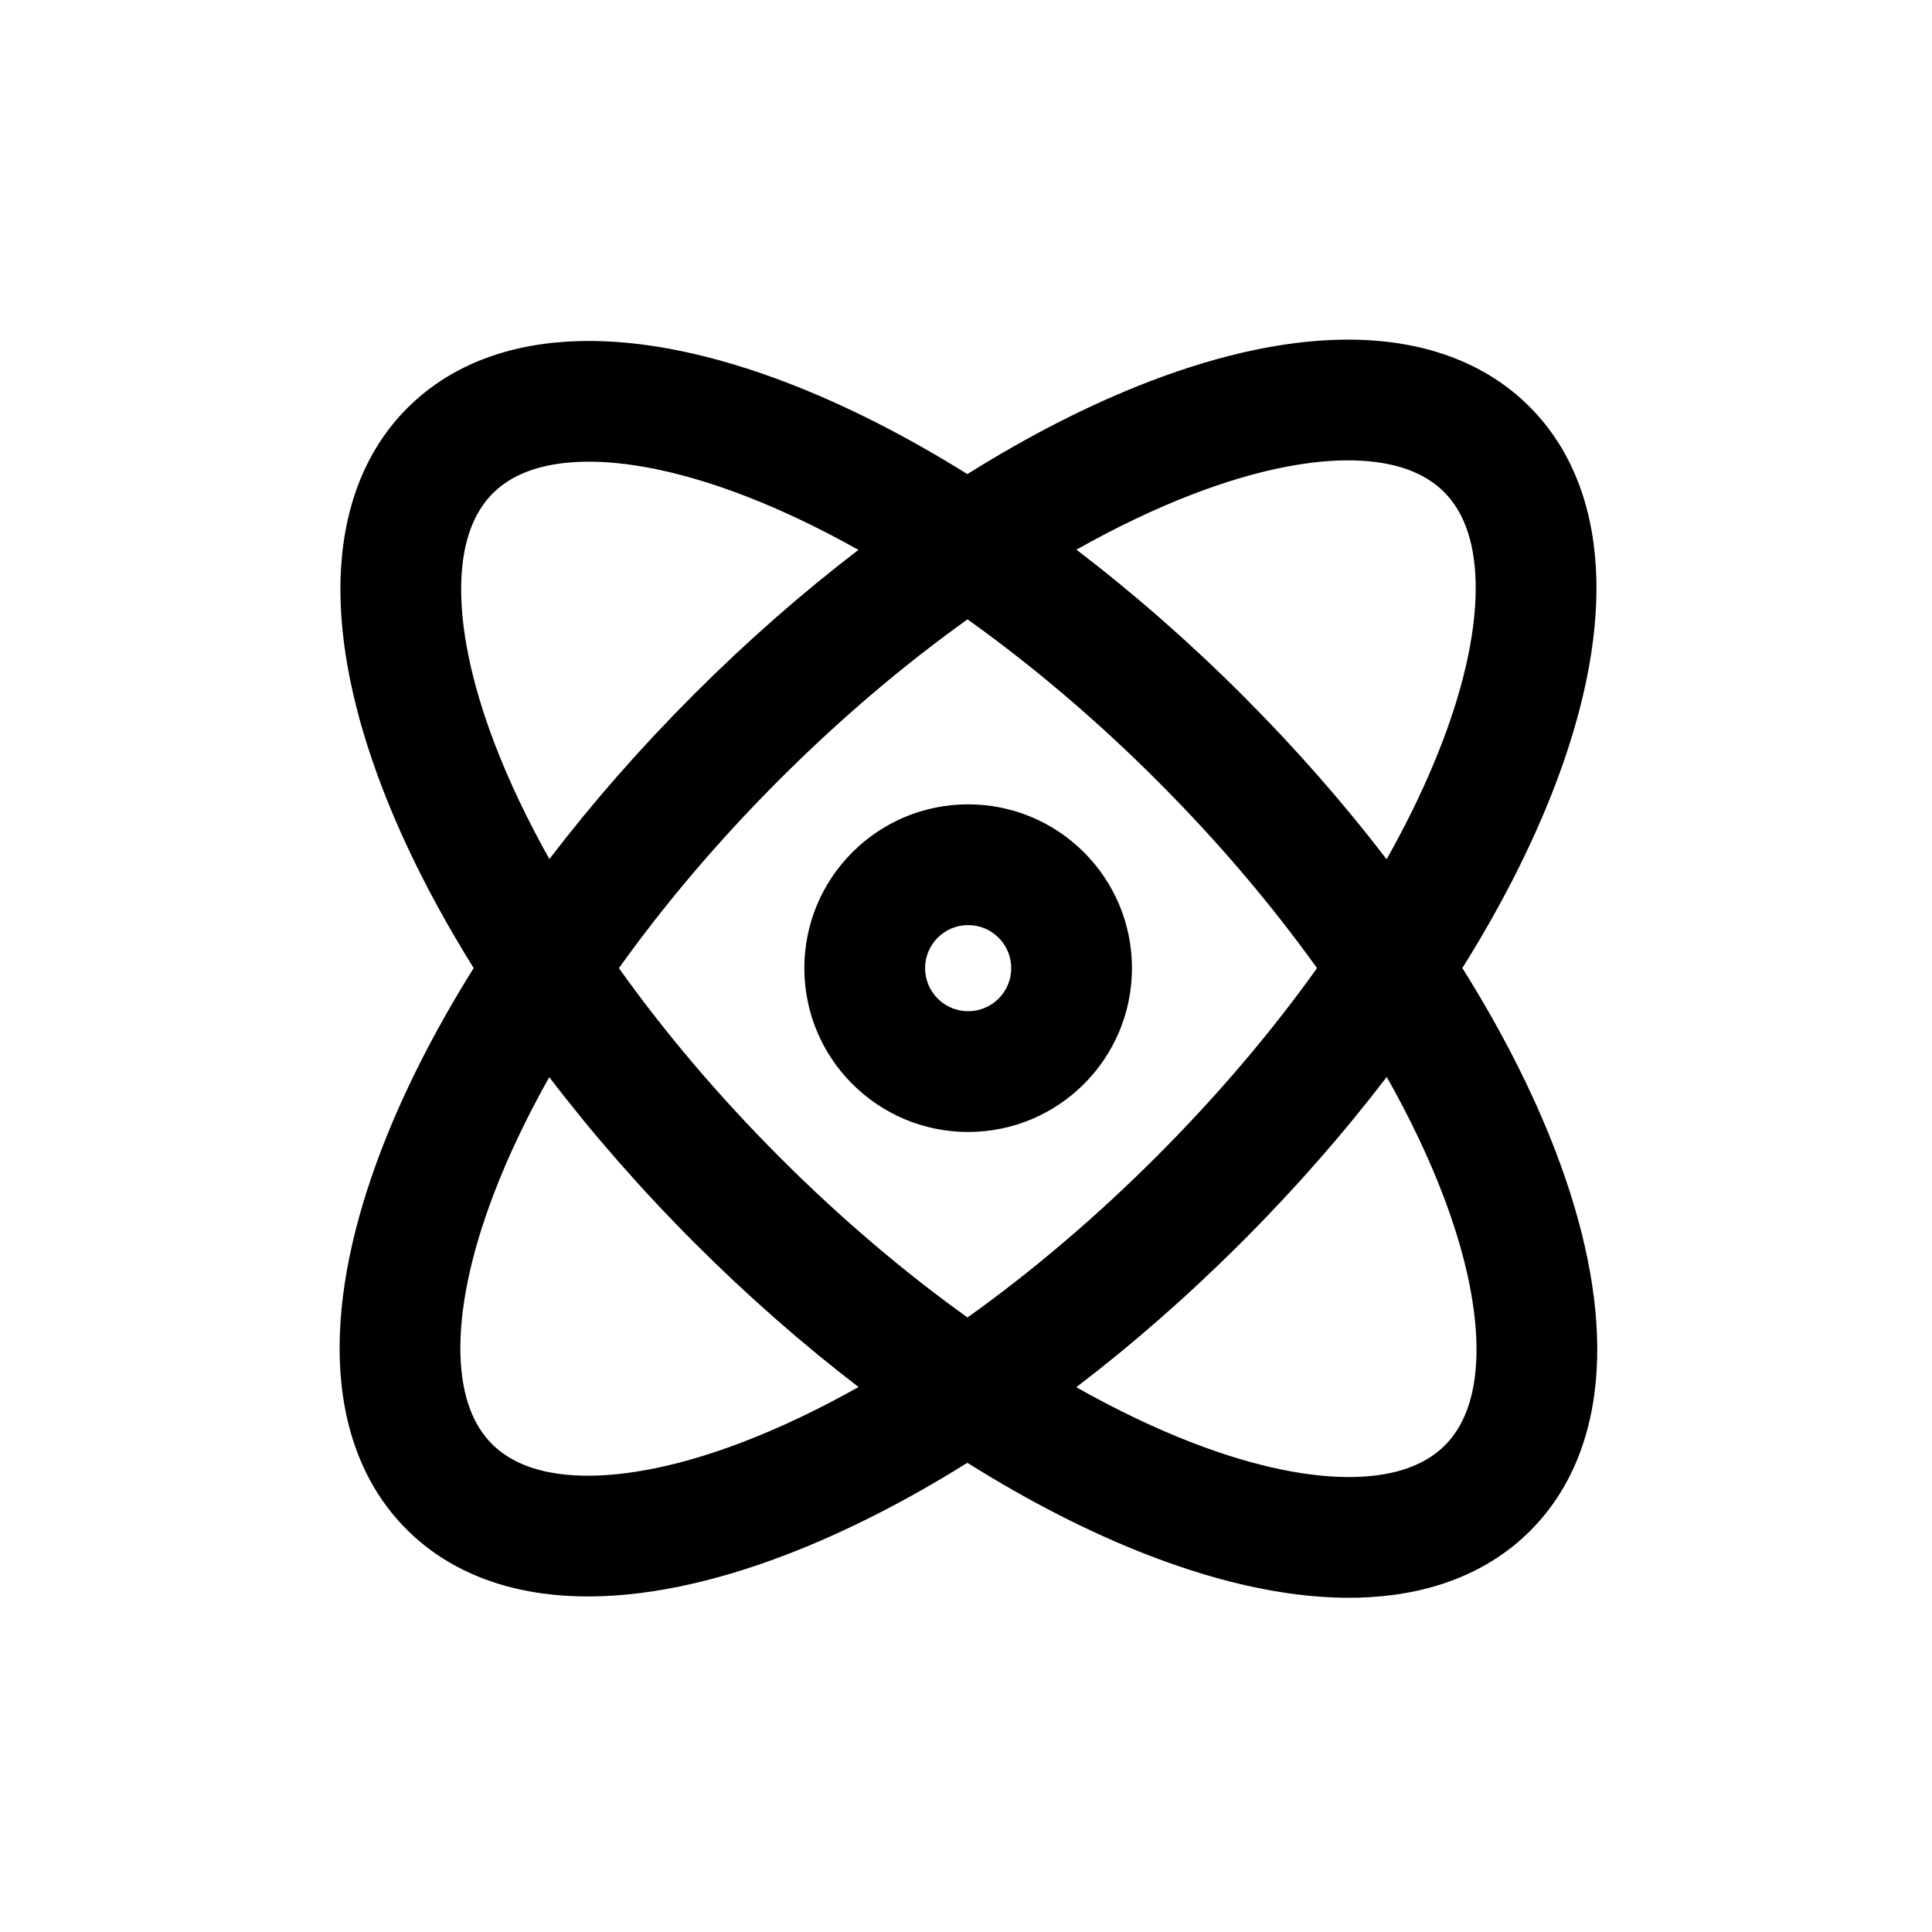
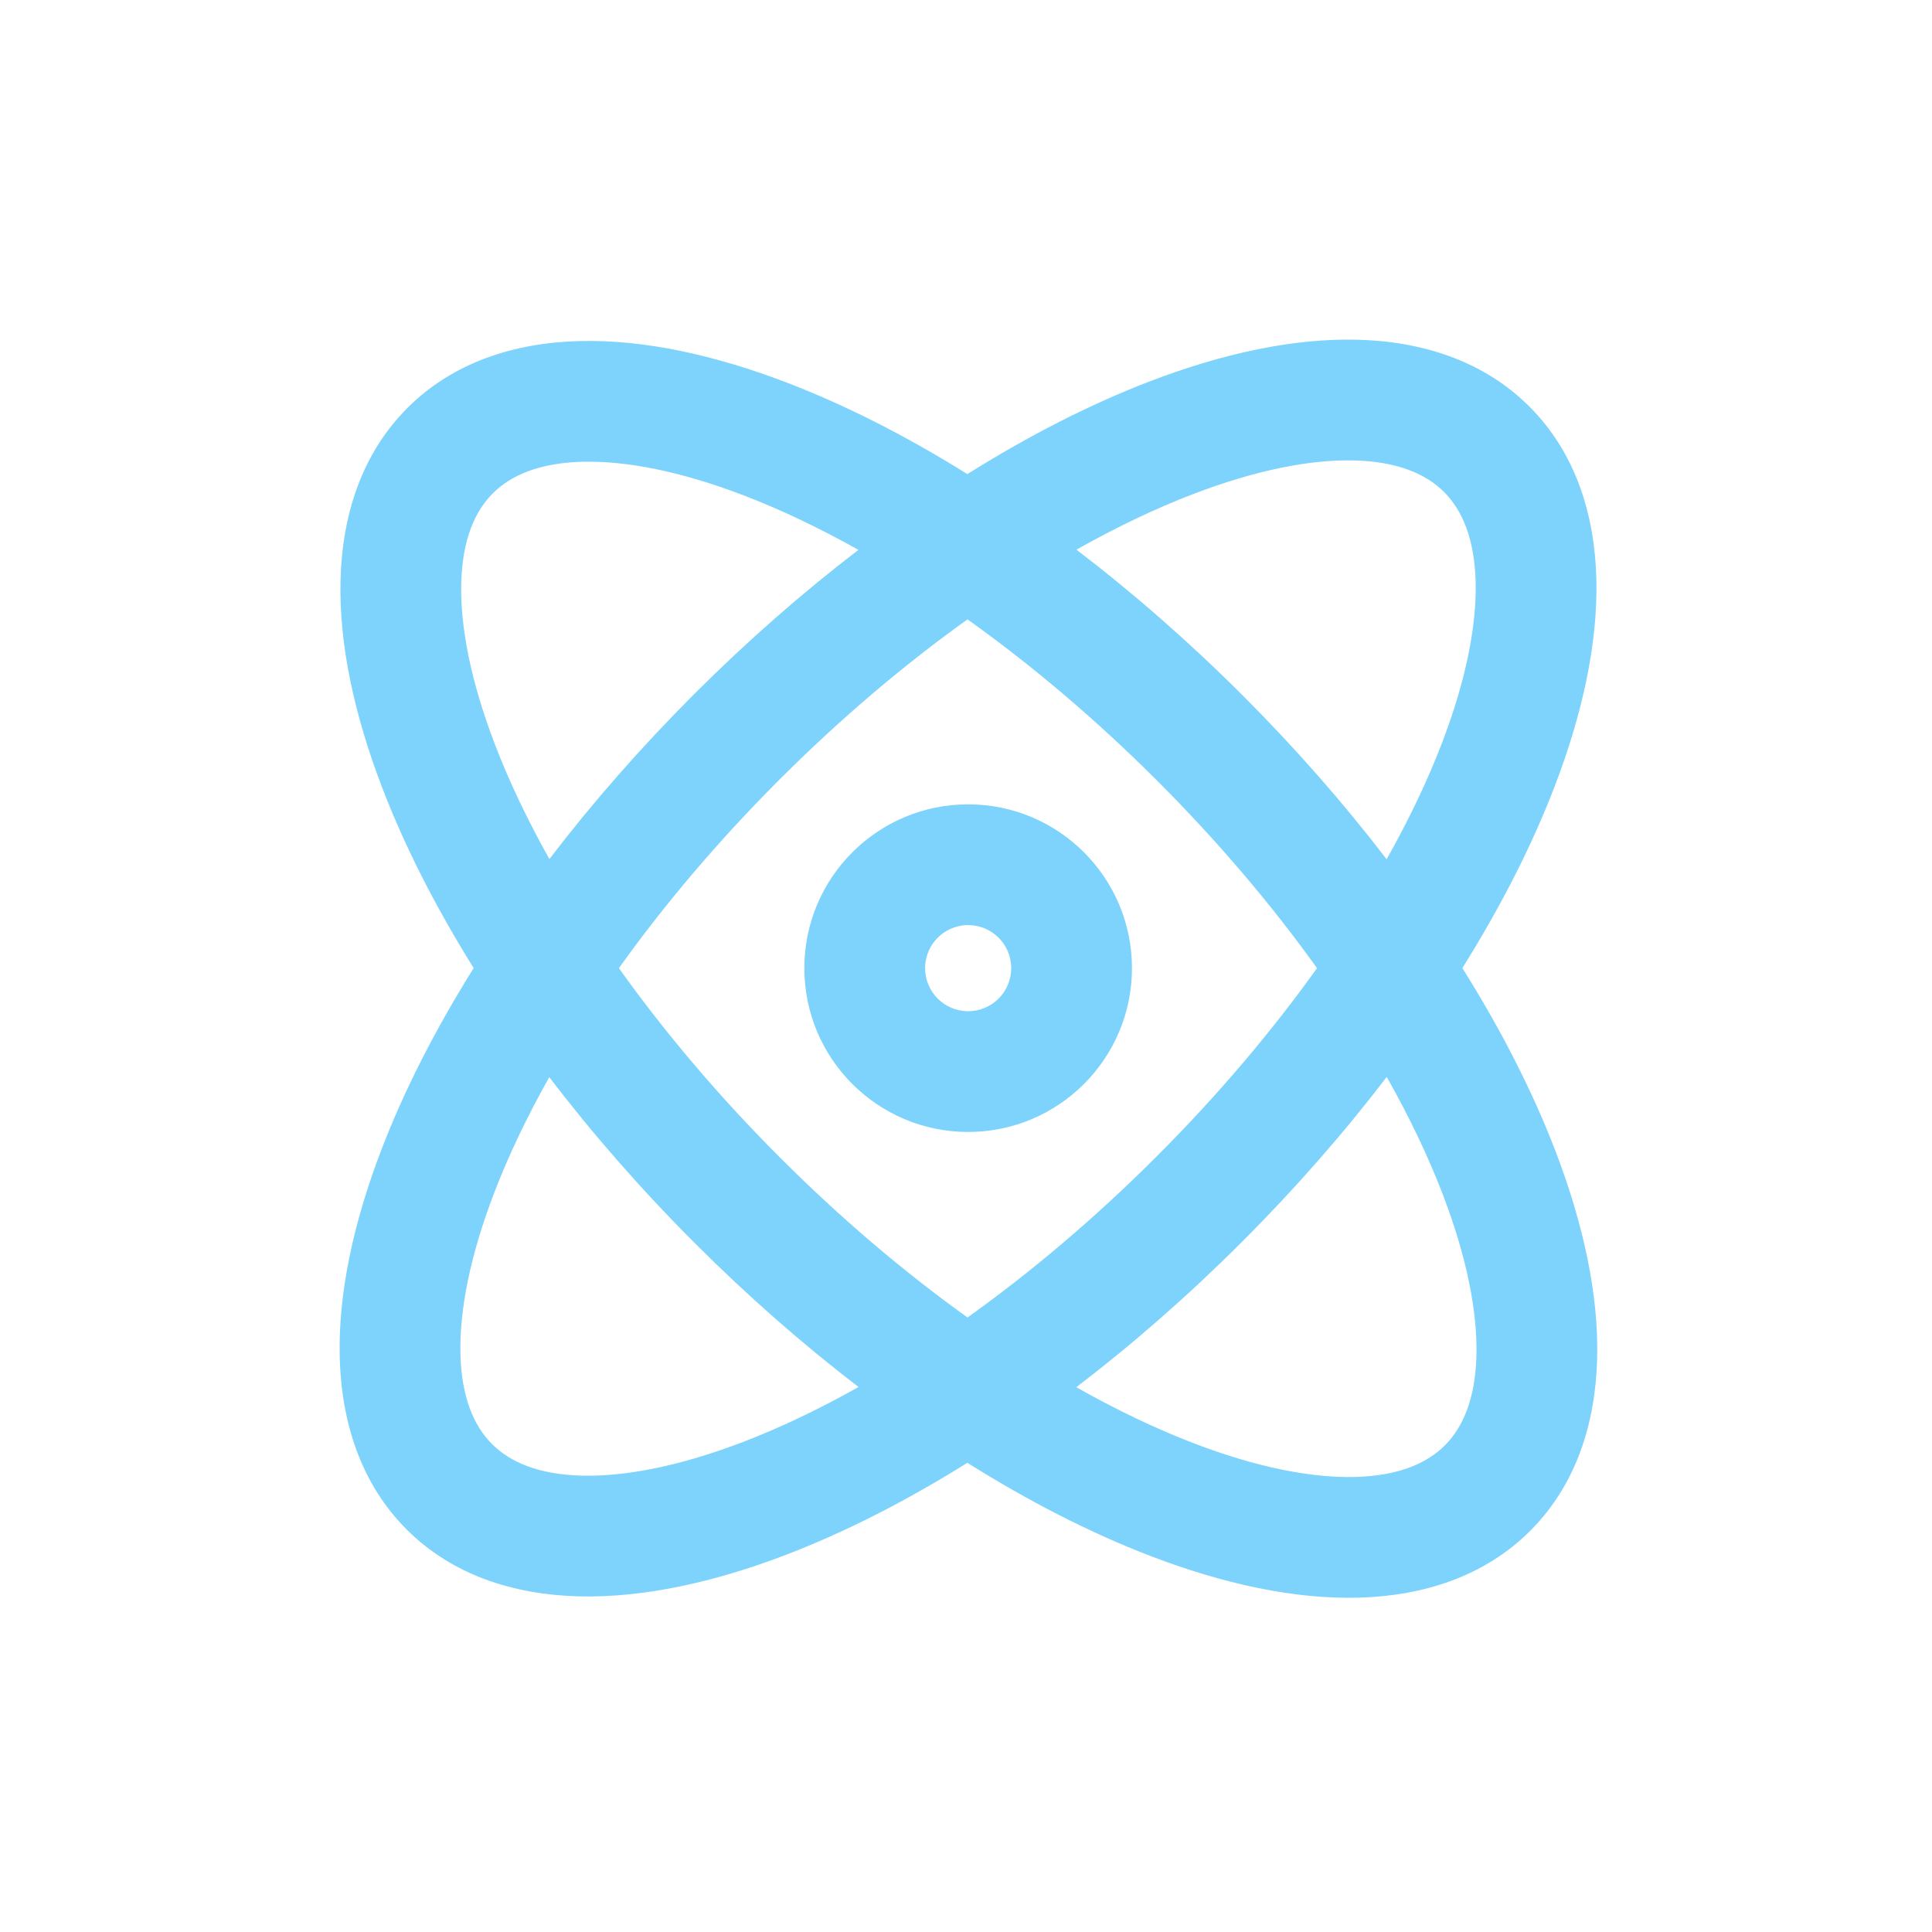
<svg xmlns="http://www.w3.org/2000/svg" t="1773648553404" class="icon" viewBox="0 0 1024 1024" version="1.1" p-id="11081" width="200" height="200">
-   <path d="M609.382 202.144c38.468-14.749 76.107-22.971 110.164-22.08 34.287 0.898 66.834 11.195 91.094 35.455 24.259 24.259 34.557 56.807 35.455 91.093 0.891 34.057-7.332 71.696-22.08 110.164-11.885 30.999-28.37 63.47-48.931 96.317 20.757 33.076 37.384 65.781 49.351 96.992 14.748 38.468 22.971 76.107 22.08 110.164-0.898 34.287-11.195 66.834-35.454 91.094-24.26 24.259-56.807 34.556-91.094 35.454-34.057 0.892-71.696-7.33-110.164-22.079-31.238-11.977-63.974-28.623-97.079-49.406-32.72 20.453-65.063 36.859-95.945 48.699-38.468 14.748-76.107 22.971-110.164 22.08-34.286-0.898-66.834-11.196-91.094-35.455-24.258-24.26-34.556-56.806-35.454-91.093-0.891-34.057 7.332-71.696 22.08-110.164 11.882-30.989 28.358-63.45 48.91-96.285-20.356-32.606-36.69-64.835-48.49-95.612-14.748-38.468-22.97-76.107-22.079-110.164 0.898-34.286 11.195-66.834 35.454-91.093 24.26-24.26 56.807-34.557 91.094-35.454 34.057-0.892 71.696 7.331 110.164 22.08 30.75 11.789 62.948 28.105 95.525 48.435 32.962-20.66 65.551-37.216 96.657-49.142z m125.616 368.652c-22.647 29.635-48.355 59.054-76.75 87.449-28.502 28.502-58.038 54.296-87.787 77.006 21.504 12.15 42.405 22.098 62.254 29.708 33.459 12.828 62.489 18.464 85.577 17.859 22.858-0.598 37.935-7.151 47.514-16.73 9.578-9.579 16.133-24.656 16.731-47.514 0.605-23.088-5.032-52.118-17.86-85.578-7.604-19.832-17.542-40.715-29.679-62.2z m-443.872 0.105c-11.929 21.2-21.714 41.808-29.222 61.39-12.828 33.459-18.464 62.489-17.859 85.577 0.599 22.858 7.153 37.934 16.731 47.513 9.579 9.578 24.656 16.133 47.514 16.731 23.088 0.605 52.118-5.031 85.577-17.859 19.52-7.484 40.056-17.231 61.184-29.108-29.389-22.512-58.555-48.033-86.717-76.195-28.586-28.586-54.45-58.21-77.208-88.049z m221.67-242.628c-33.243 23.776-66.958 52.222-99.628 84.892-32.782 32.783-61.312 66.616-85.137 99.971 23.91 33.545 52.582 67.585 85.558 100.56 32.532 32.533 66.1 60.876 99.207 84.59 33.427-23.857 67.341-52.44 100.197-85.296 32.744-32.744 61.244-66.538 85.052-99.854-23.723-33.126-52.081-66.714-84.632-99.265-32.994-32.994-67.054-61.68-100.617-85.598z m0.345 98.047c47.949 0 86.82 38.871 86.82 86.821 0 47.949-38.871 86.82-86.82 86.82-47.95 0-86.821-38.871-86.821-86.82 0-47.95 38.871-86.821 86.821-86.821z m0 64c-12.603 0-22.821 10.218-22.821 22.821 0 12.603 10.217 22.82 22.821 22.82 12.603 0 22.82-10.217 22.82-22.82 0-12.604-10.217-22.821-22.82-22.821z m204.73-246.278c-23.088-0.604-52.119 5.032-85.578 17.86-19.699 7.553-40.436 17.409-61.77 29.435 29.871 22.776 59.528 48.662 88.145 77.279 28.192 28.192 53.737 57.392 76.266 86.813 11.974-21.262 21.793-41.928 29.322-61.565 12.828-33.459 18.464-62.49 17.859-85.578-0.598-22.858-7.152-37.935-16.73-47.514-9.579-9.578-24.656-16.131-47.514-16.73z m-323.583 18.565c-33.459-12.828-62.489-18.463-85.577-17.859-22.858 0.599-37.935 7.153-47.514 16.731-9.578 9.579-16.132 24.656-16.73 47.514-0.605 23.088 5.031 52.118 17.859 85.577 7.433 19.386 17.098 39.776 28.864 60.751 22.641-29.622 48.34-59.028 76.723-87.411 28.276-28.275 57.565-53.888 87.074-76.466-20.957-11.754-41.329-21.41-60.699-28.837z" fill="#000000" p-id="11082" />
+   <path d="M609.382 202.144c38.468-14.749 76.107-22.971 110.164-22.08 34.287 0.898 66.834 11.195 91.094 35.455 24.259 24.259 34.557 56.807 35.455 91.093 0.891 34.057-7.332 71.696-22.08 110.164-11.885 30.999-28.37 63.47-48.931 96.317 20.757 33.076 37.384 65.781 49.351 96.992 14.748 38.468 22.971 76.107 22.08 110.164-0.898 34.287-11.195 66.834-35.454 91.094-24.26 24.259-56.807 34.556-91.094 35.454-34.057 0.892-71.696-7.33-110.164-22.079-31.238-11.977-63.974-28.623-97.079-49.406-32.72 20.453-65.063 36.859-95.945 48.699-38.468 14.748-76.107 22.971-110.164 22.08-34.286-0.898-66.834-11.196-91.094-35.455-24.258-24.26-34.556-56.806-35.454-91.093-0.891-34.057 7.332-71.696 22.08-110.164 11.882-30.989 28.358-63.45 48.91-96.285-20.356-32.606-36.69-64.835-48.49-95.612-14.748-38.468-22.97-76.107-22.079-110.164 0.898-34.286 11.195-66.834 35.454-91.093 24.26-24.26 56.807-34.557 91.094-35.454 34.057-0.892 71.696 7.331 110.164 22.08 30.75 11.789 62.948 28.105 95.525 48.435 32.962-20.66 65.551-37.216 96.657-49.142z m125.616 368.652c-22.647 29.635-48.355 59.054-76.75 87.449-28.502 28.502-58.038 54.296-87.787 77.006 21.504 12.15 42.405 22.098 62.254 29.708 33.459 12.828 62.489 18.464 85.577 17.859 22.858-0.598 37.935-7.151 47.514-16.73 9.578-9.579 16.133-24.656 16.731-47.514 0.605-23.088-5.032-52.118-17.86-85.578-7.604-19.832-17.542-40.715-29.679-62.2z m-443.872 0.105c-11.929 21.2-21.714 41.808-29.222 61.39-12.828 33.459-18.464 62.489-17.859 85.577 0.599 22.858 7.153 37.934 16.731 47.513 9.579 9.578 24.656 16.133 47.514 16.731 23.088 0.605 52.118-5.031 85.577-17.859 19.52-7.484 40.056-17.231 61.184-29.108-29.389-22.512-58.555-48.033-86.717-76.195-28.586-28.586-54.45-58.21-77.208-88.049z m221.67-242.628c-33.243 23.776-66.958 52.222-99.628 84.892-32.782 32.783-61.312 66.616-85.137 99.971 23.91 33.545 52.582 67.585 85.558 100.56 32.532 32.533 66.1 60.876 99.207 84.59 33.427-23.857 67.341-52.44 100.197-85.296 32.744-32.744 61.244-66.538 85.052-99.854-23.723-33.126-52.081-66.714-84.632-99.265-32.994-32.994-67.054-61.68-100.617-85.598z m0.345 98.047c47.949 0 86.82 38.871 86.82 86.821 0 47.949-38.871 86.82-86.82 86.82-47.95 0-86.821-38.871-86.821-86.82 0-47.95 38.871-86.821 86.821-86.821z m0 64c-12.603 0-22.821 10.218-22.821 22.821 0 12.603 10.217 22.82 22.821 22.82 12.603 0 22.82-10.217 22.82-22.82 0-12.604-10.217-22.821-22.82-22.821z m204.73-246.278c-23.088-0.604-52.119 5.032-85.578 17.86-19.699 7.553-40.436 17.409-61.77 29.435 29.871 22.776 59.528 48.662 88.145 77.279 28.192 28.192 53.737 57.392 76.266 86.813 11.974-21.262 21.793-41.928 29.322-61.565 12.828-33.459 18.464-62.49 17.859-85.578-0.598-22.858-7.152-37.935-16.73-47.514-9.579-9.578-24.656-16.131-47.514-16.73z m-323.583 18.565c-33.459-12.828-62.489-18.463-85.577-17.859-22.858 0.599-37.935 7.153-47.514 16.731-9.578 9.579-16.132 24.656-16.73 47.514-0.605 23.088 5.031 52.118 17.859 85.577 7.433 19.386 17.098 39.776 28.864 60.751 22.641-29.622 48.34-59.028 76.723-87.411 28.276-28.275 57.565-53.888 87.074-76.466-20.957-11.754-41.329-21.41-60.699-28.837z" fill="#7dd3fc" p-id="11082" />
</svg>
